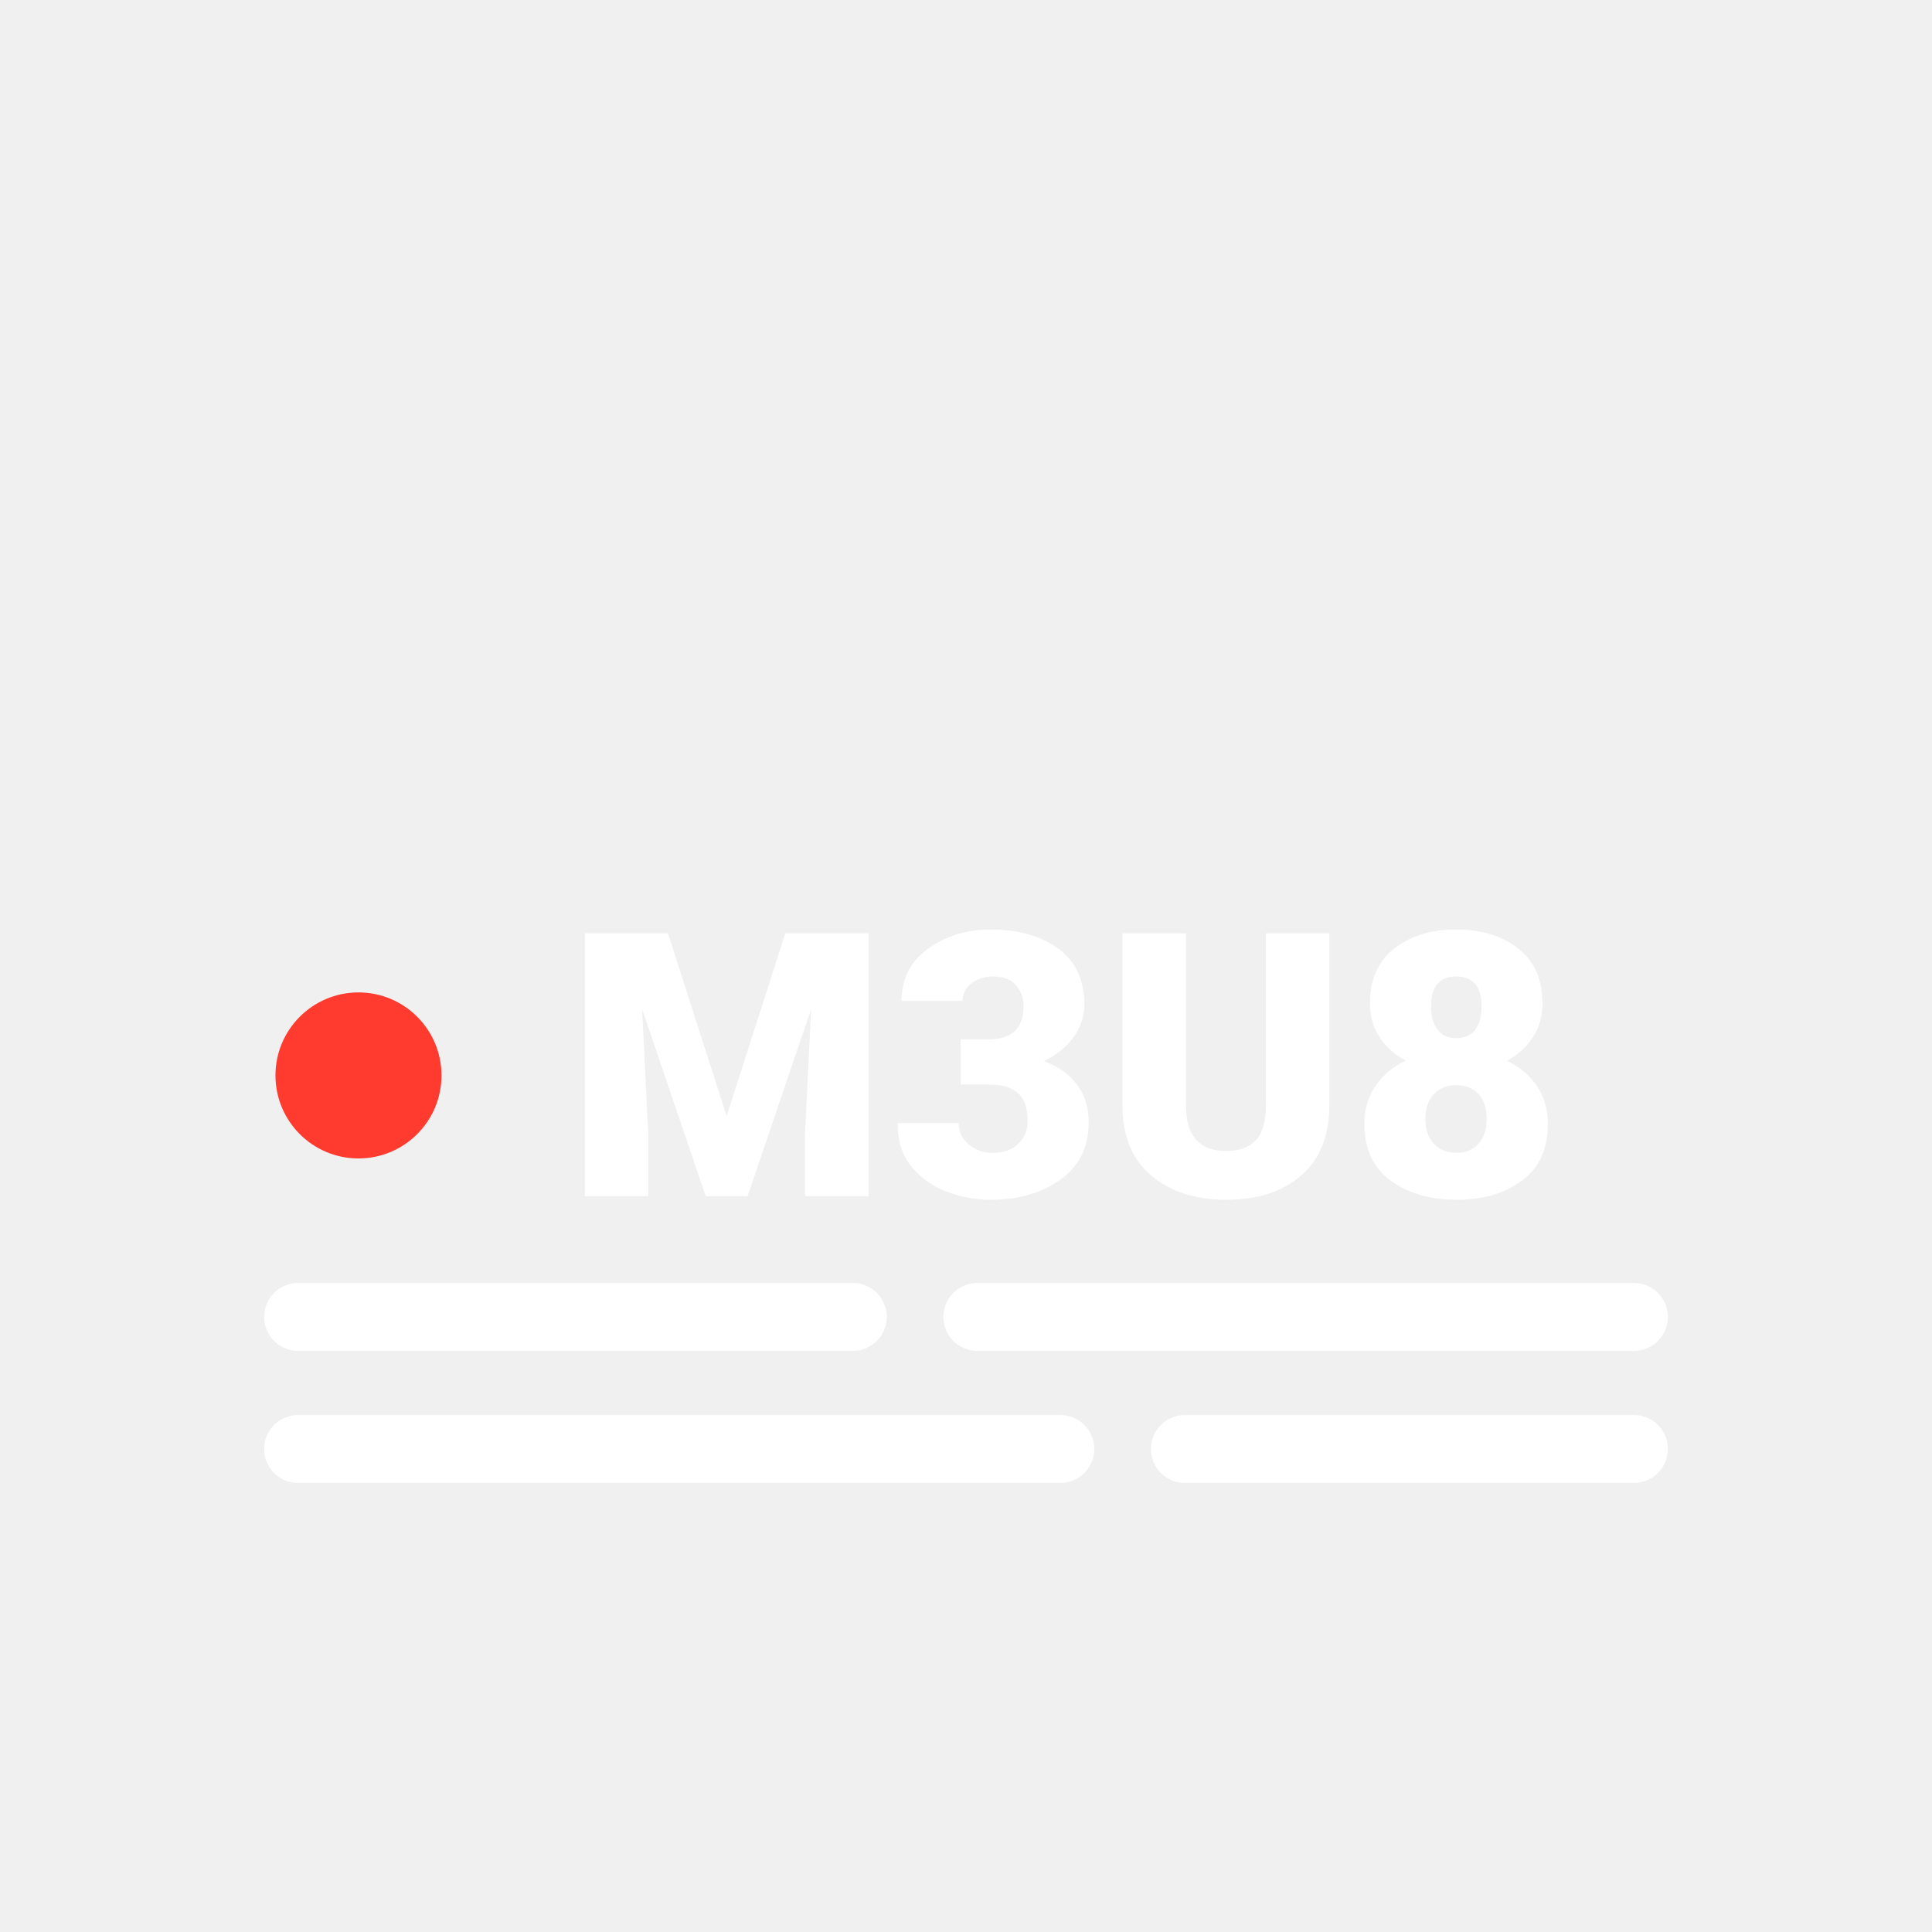
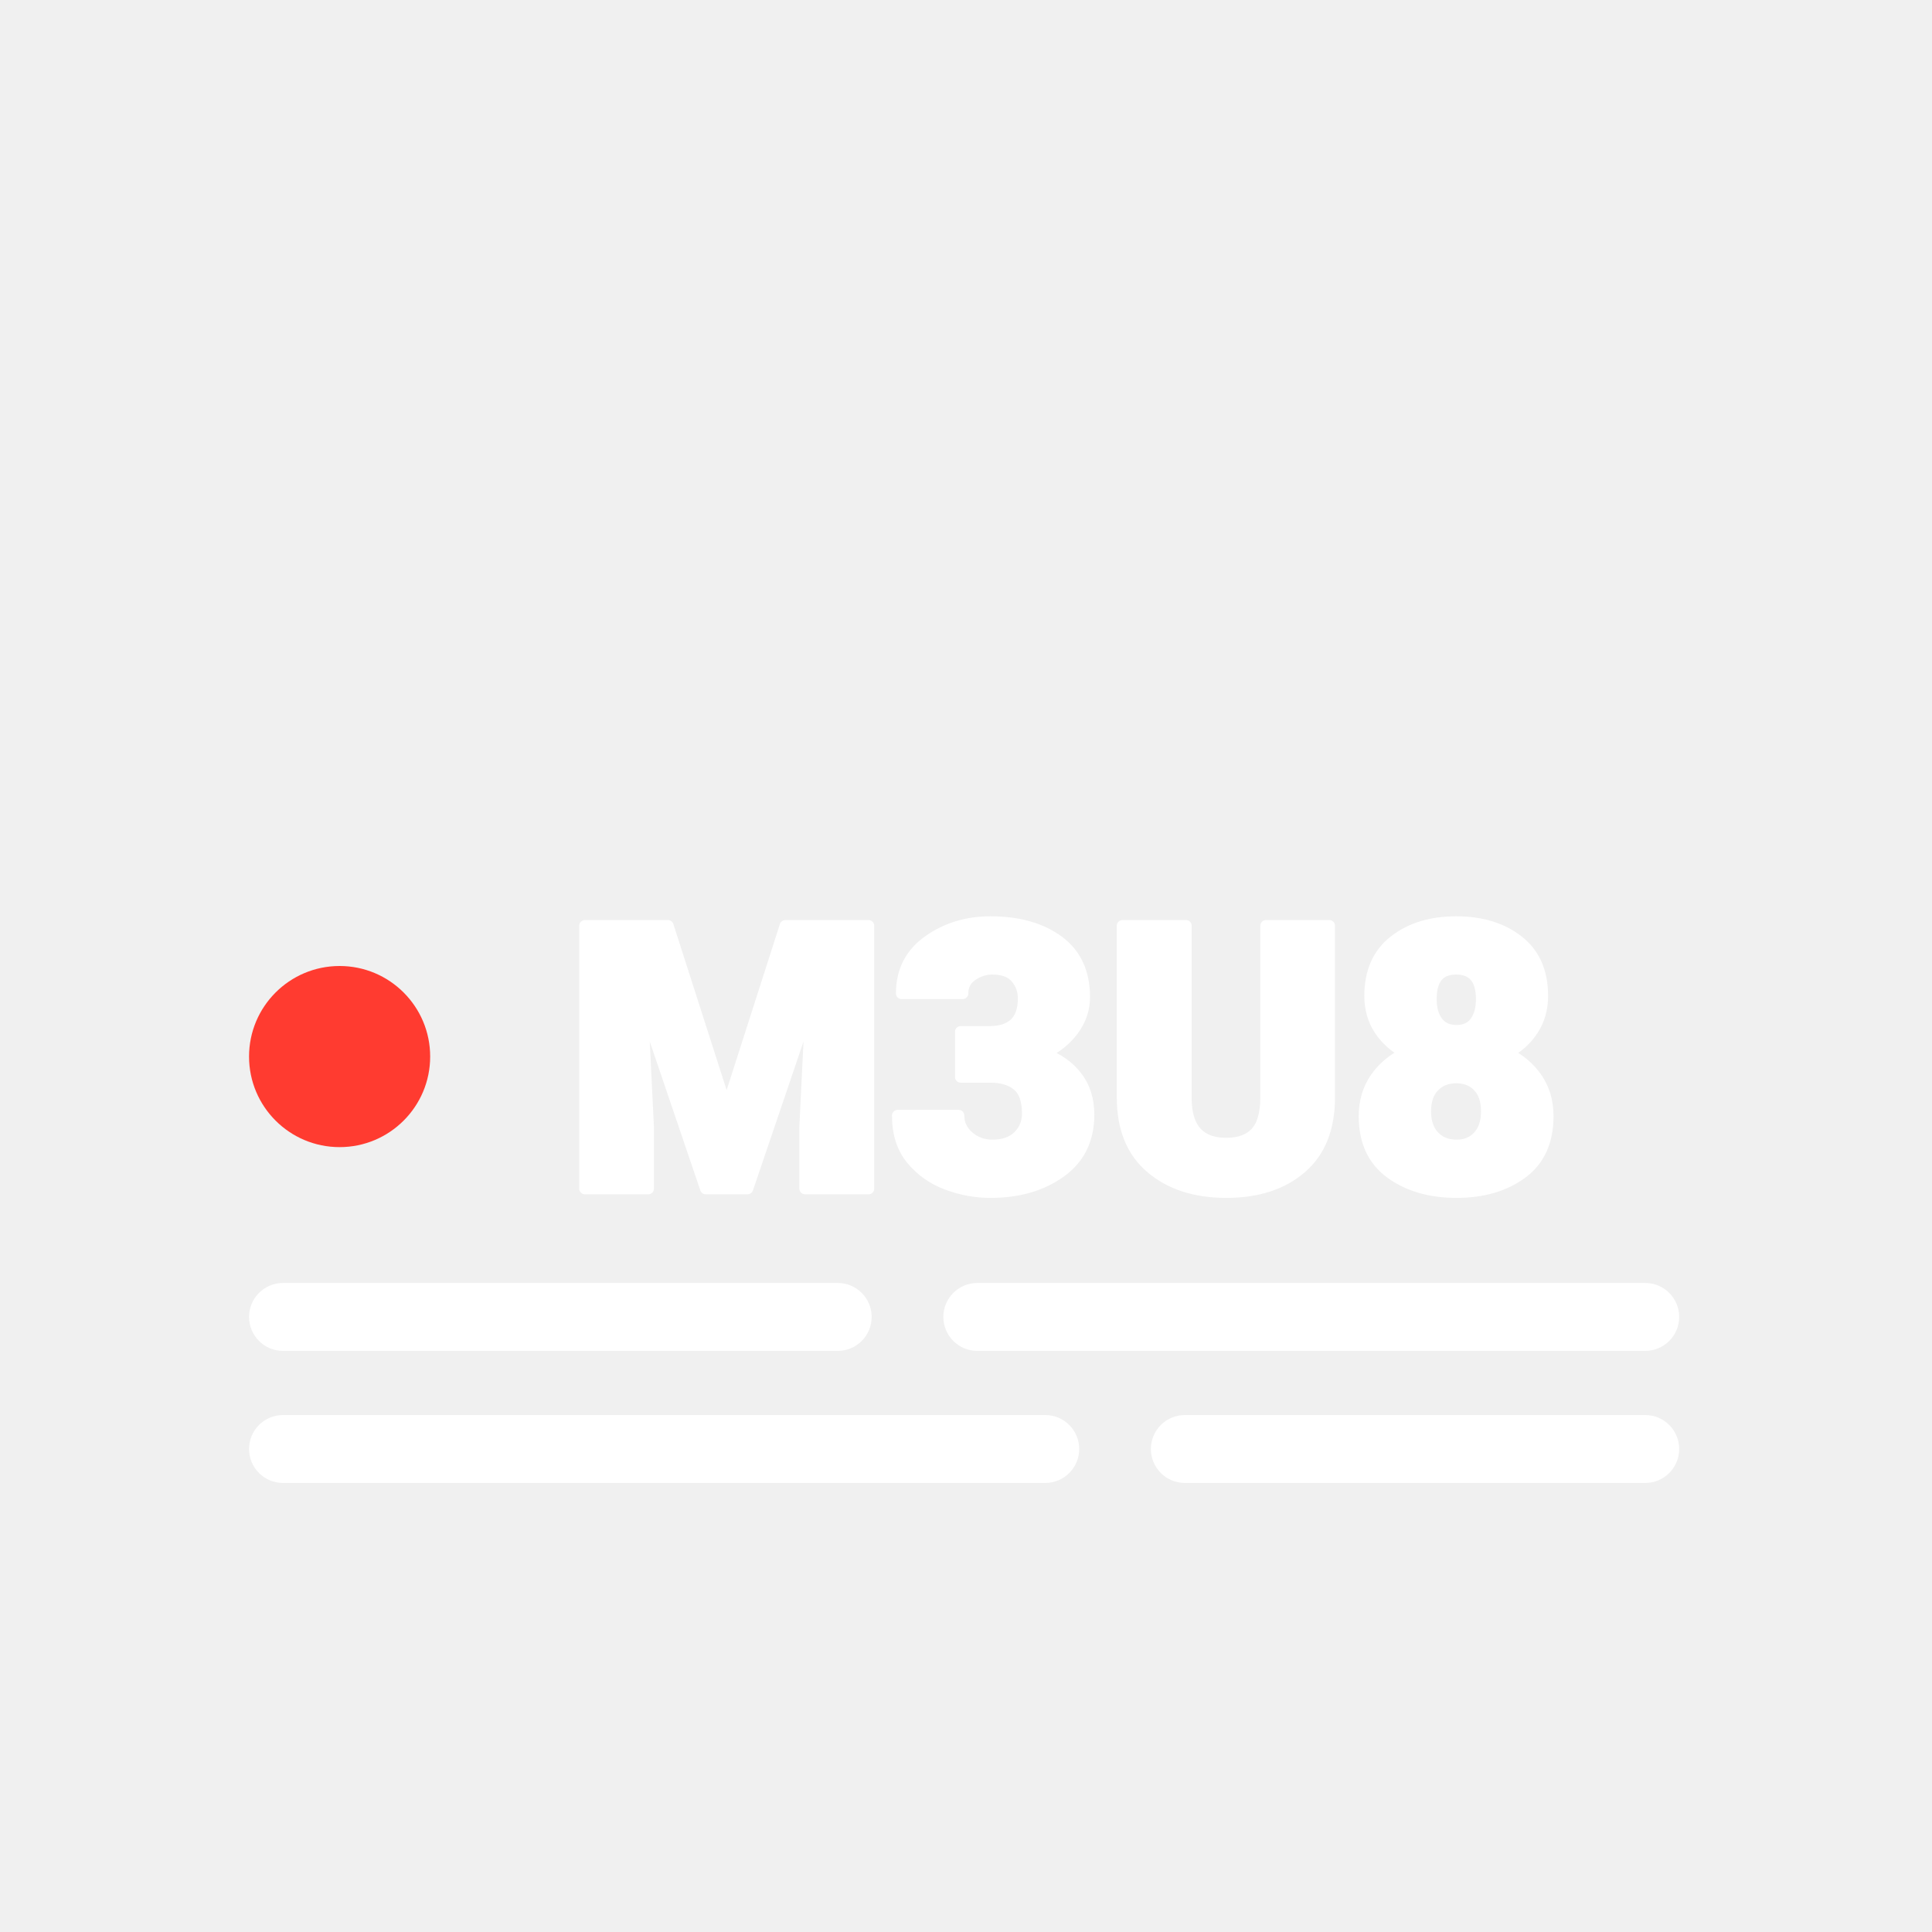
<svg xmlns="http://www.w3.org/2000/svg" viewBox="0 0 512 512" width="512" height="512">
-   <circle cx="95" cy="285" r="22" fill="#FF3B30" />
-   <text x="282" y="317" font-family="system-ui, -apple-system, 'SF Pro Display', 'Segoe UI', Roboto, sans-serif" font-weight="900" font-size="98" fill="#FFFFFF" text-anchor="middle">M3U8</text>
+   <circle cx="90" cy="280" r="24" fill="#FF3B30" />
+   <text x="282" y="315" font-family="'Arial Black', 'Impact', 'SF Pro Display', 'Segoe UI', Roboto, sans-serif" font-weight="800" font-size="98" fill="#FFFFFF" stroke="#FFFFFF" stroke-width="3" stroke-linejoin="round" text-anchor="middle">M3U8</text>
  <g fill="#FFFFFF">
-     <rect x="70" y="340" width="165" height="18" rx="9" />
-     <rect x="250" y="340" width="192" height="18" rx="9" />
-     <rect x="70" y="375" width="220" height="18" rx="9" />
-     <rect x="305" y="375" width="137" height="18" rx="9" />
+     <rect x="66" y="340" width="165" height="18" rx="9" />
+     <rect x="250" y="340" width="195" height="18" rx="9" />
+     <rect x="66" y="375" width="220" height="18" rx="9" />
+     <rect x="305" y="375" width="140" height="18" rx="9" />
  </g>
</svg>
